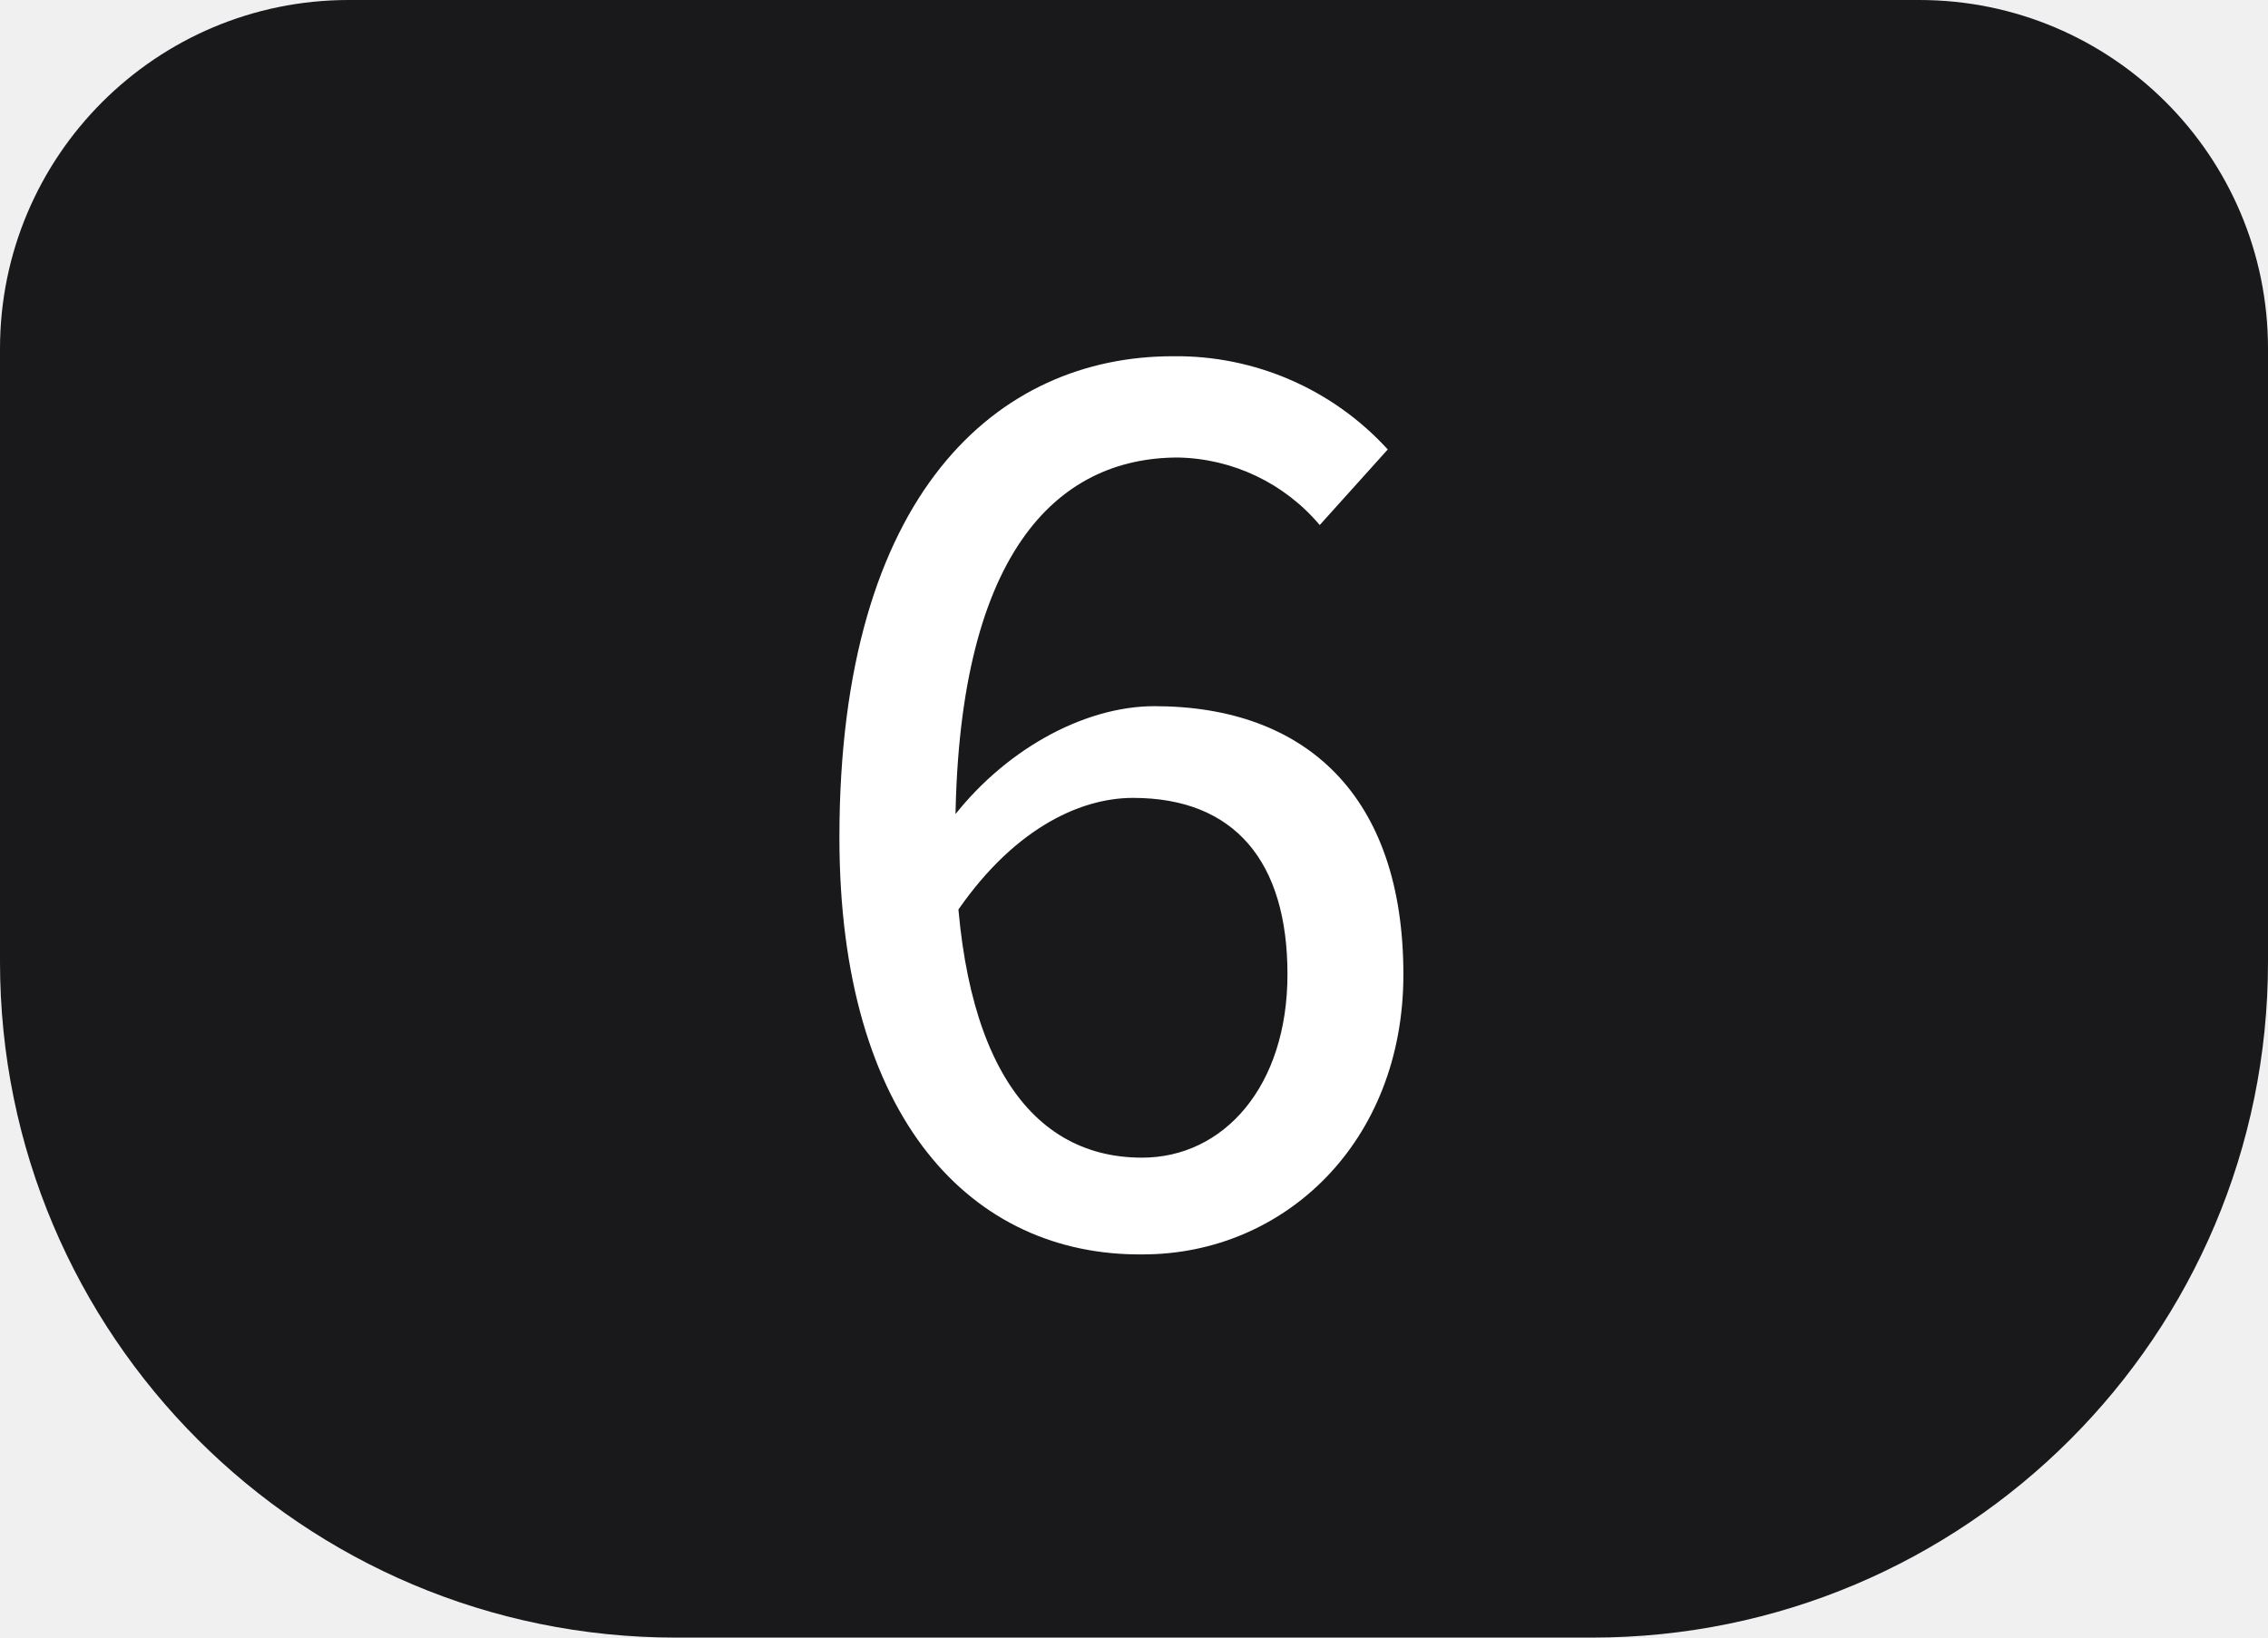
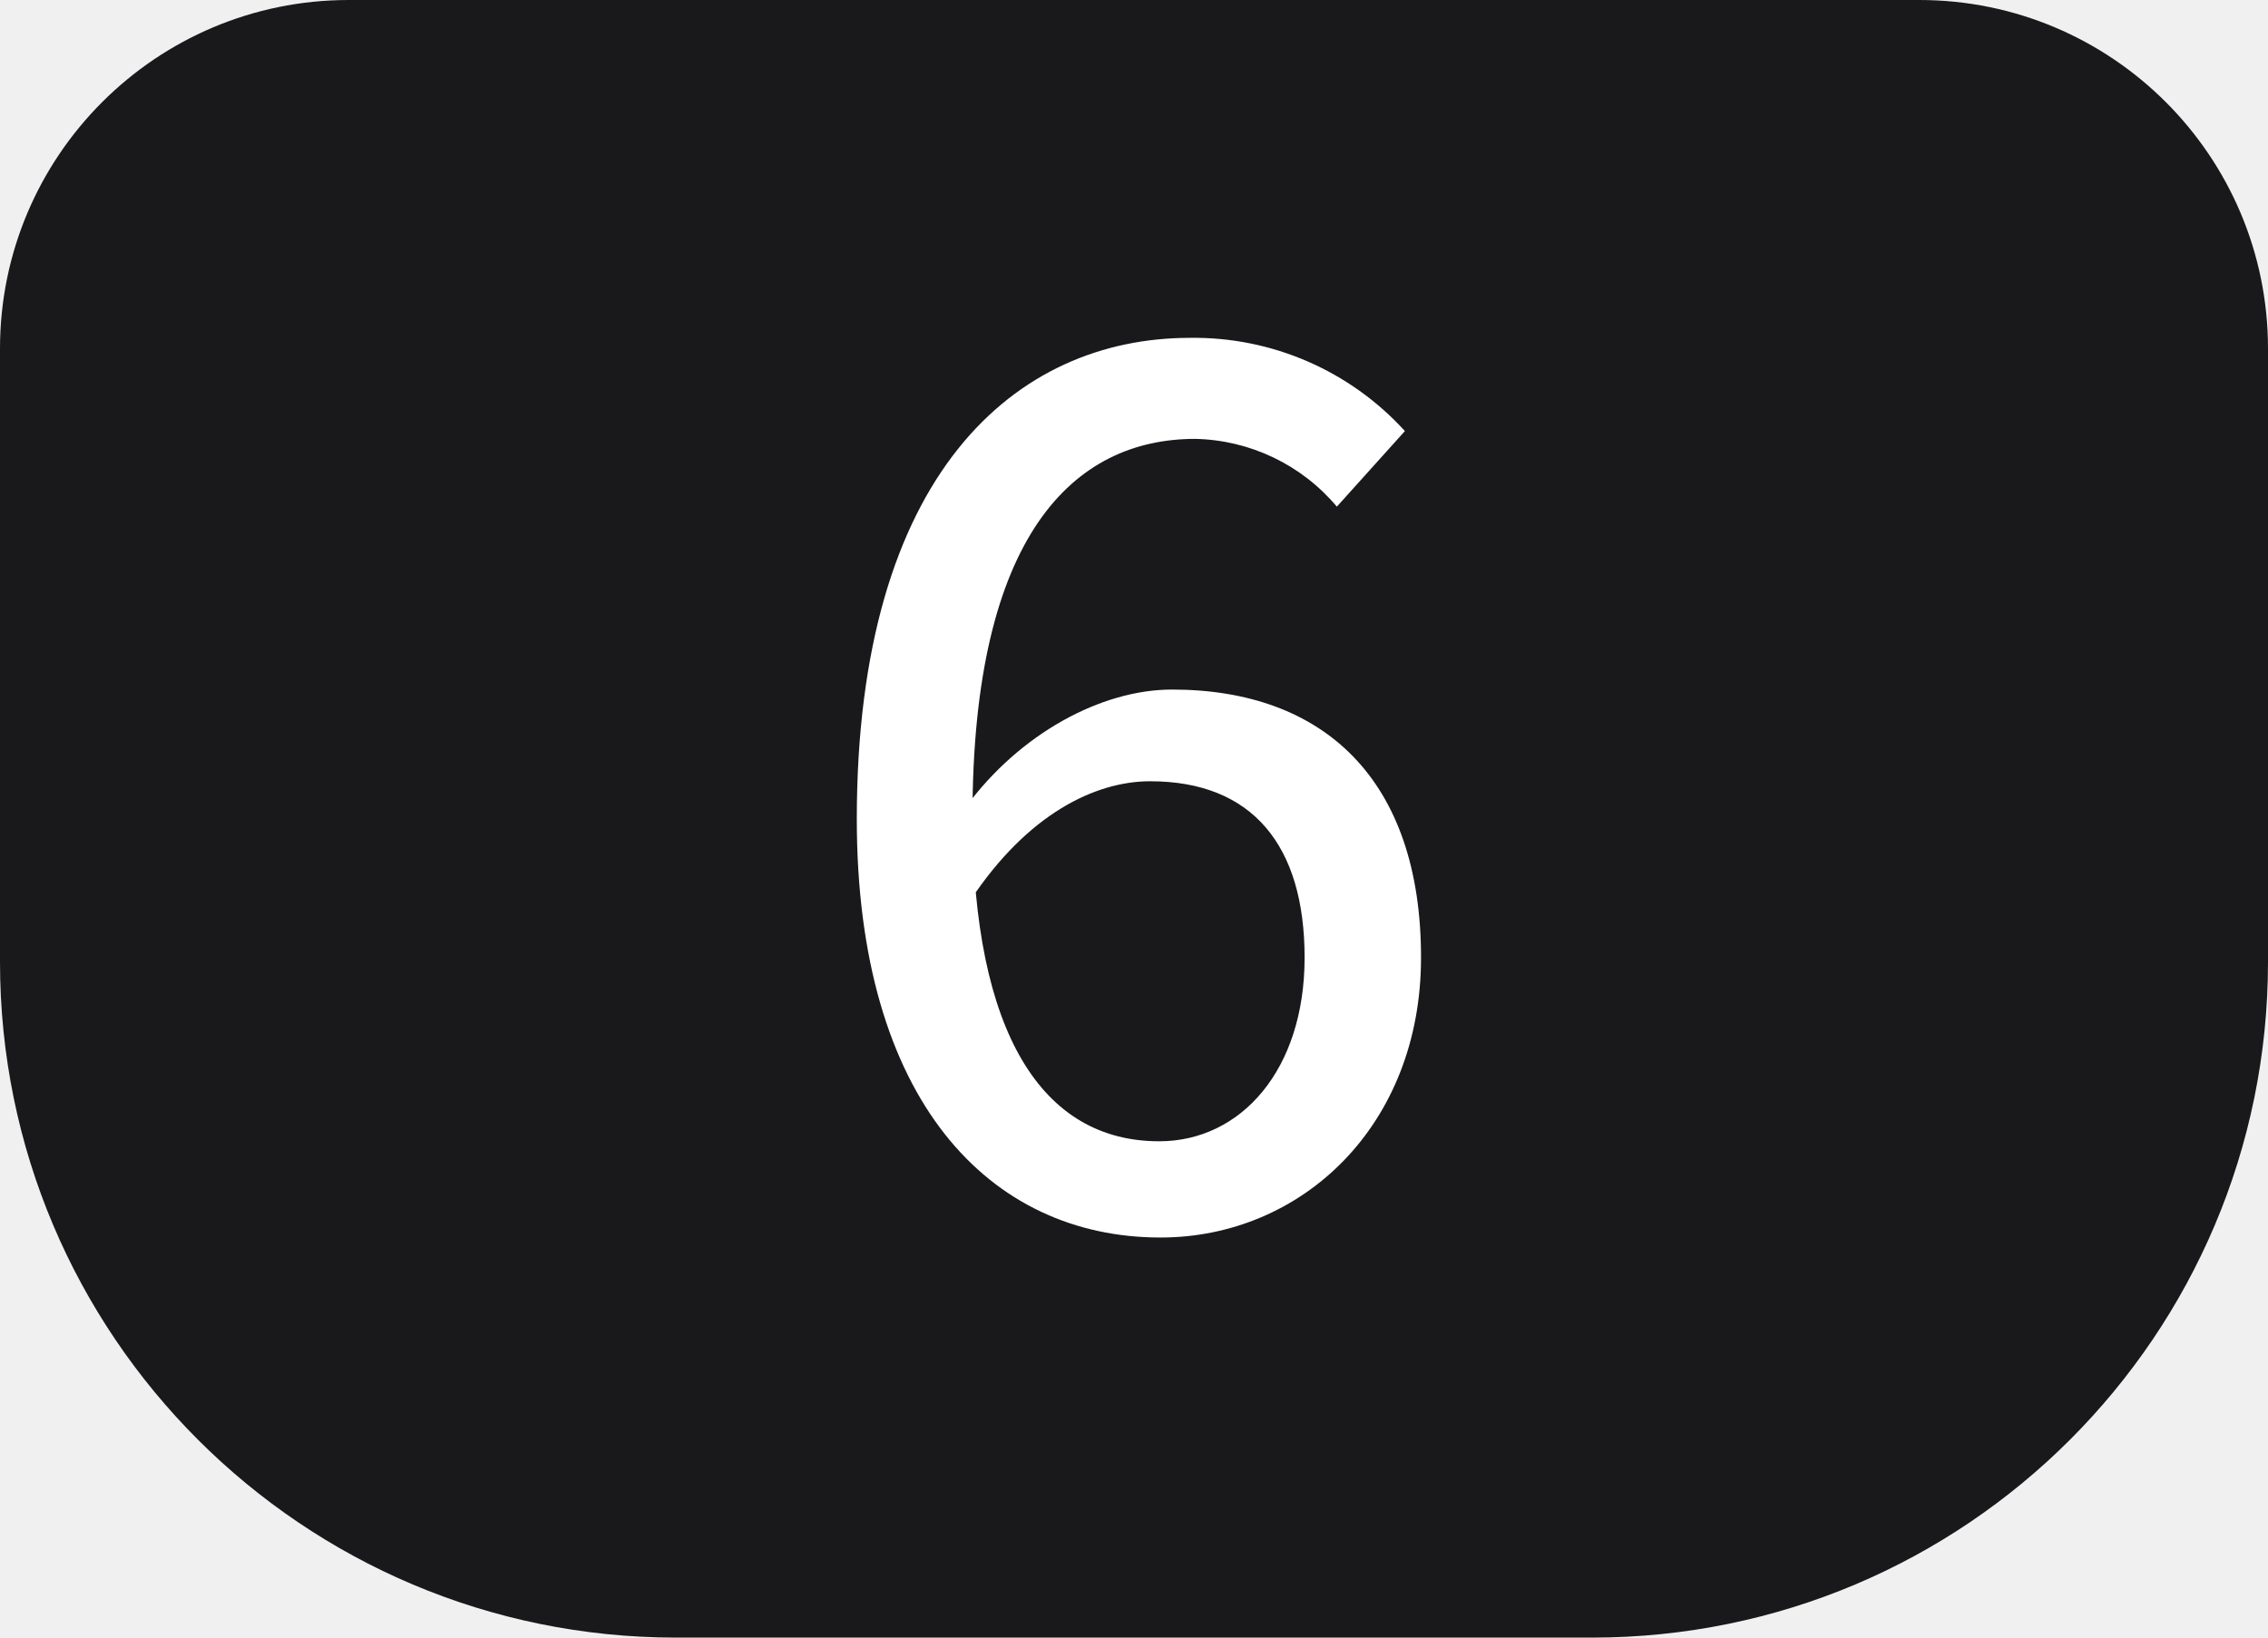
<svg xmlns="http://www.w3.org/2000/svg" viewBox="0 0 90 65">
  <defs>
-     <style>.cls-1{fill:#19181b;}.cls-2{fill:#fff;}</style>
+     <style>.btn{fill:#19181b;}.btn-text{fill:#fff;}</style>
  </defs>
  <g id="Layer_2" data-name="Layer 2">
-     <g id="Layer_1-2" data-name="Layer 1">
-       <g id="Six">
-         <path class="cls-1" d="M13.84,0H76.16A13.84,13.84,0,0,1,90,13.84V38.18A26.82,26.82,0,0,1,63.18,65H26.82A26.82,26.82,0,0,1,0,38.18V13.84A13.84,13.84,0,0,1,13.84,0Z" />
-         <path class="cls-2" d="M33.31,33.24c0-13.71,6.31-19.1,13.23-19.1a11.34,11.34,0,0,1,8.53,3.7l-2.7,3a7.54,7.54,0,0,0-5.62-2.68c-4.82,0-8.84,3.81-8.84,15,0,8.47,2.74,12.79,7.41,12.79,3.24,0,5.77-2.83,5.77-7.28s-2.08-7-6.13-7c-2.17,0-4.86,1.3-7.13,4.73l-.18-3.74c2.11-2.85,5.33-4.63,8.16-4.63,6,0,9.88,3.55,9.88,10.65,0,6.66-4.73,11.11-10.34,11.11C38.58,49.86,33.31,44.43,33.31,33.24Z" />
-       </g>
+     <g id="six">
+       <path id="btn-six" class="btn" d="M13.84,0H76.16A13.84,13.84,0,0,1,90,13.84V38.18A26.82,26.82,0,0,1,63.18,65H26.82A26.82,26.82,0,0,1,0,38.18V13.84A13.84,13.84,0,0,1,13.84,0Z" />
+       <path id="text-six" class="btn-text" d="M34,32.51c0-13.72,6.31-19.1,13.22-19.1a11.31,11.31,0,0,1,8.53,3.7l-2.7,3a7.55,7.55,0,0,0-5.62-2.69c-4.82,0-8.84,3.81-8.84,15C38.61,41,41.35,45.3,46,45.3c3.24,0,5.77-2.83,5.77-7.29s-2.08-7-6.13-7c-2.17,0-4.86,1.29-7.13,4.72L38.35,32c2.11-2.86,5.33-4.63,8.16-4.63,6,0,9.88,3.55,9.88,10.64,0,6.67-4.73,11.11-10.34,11.11C39.28,49.12,34,43.69,34,32.51Z" />
    </g>
  </g>
</svg>
